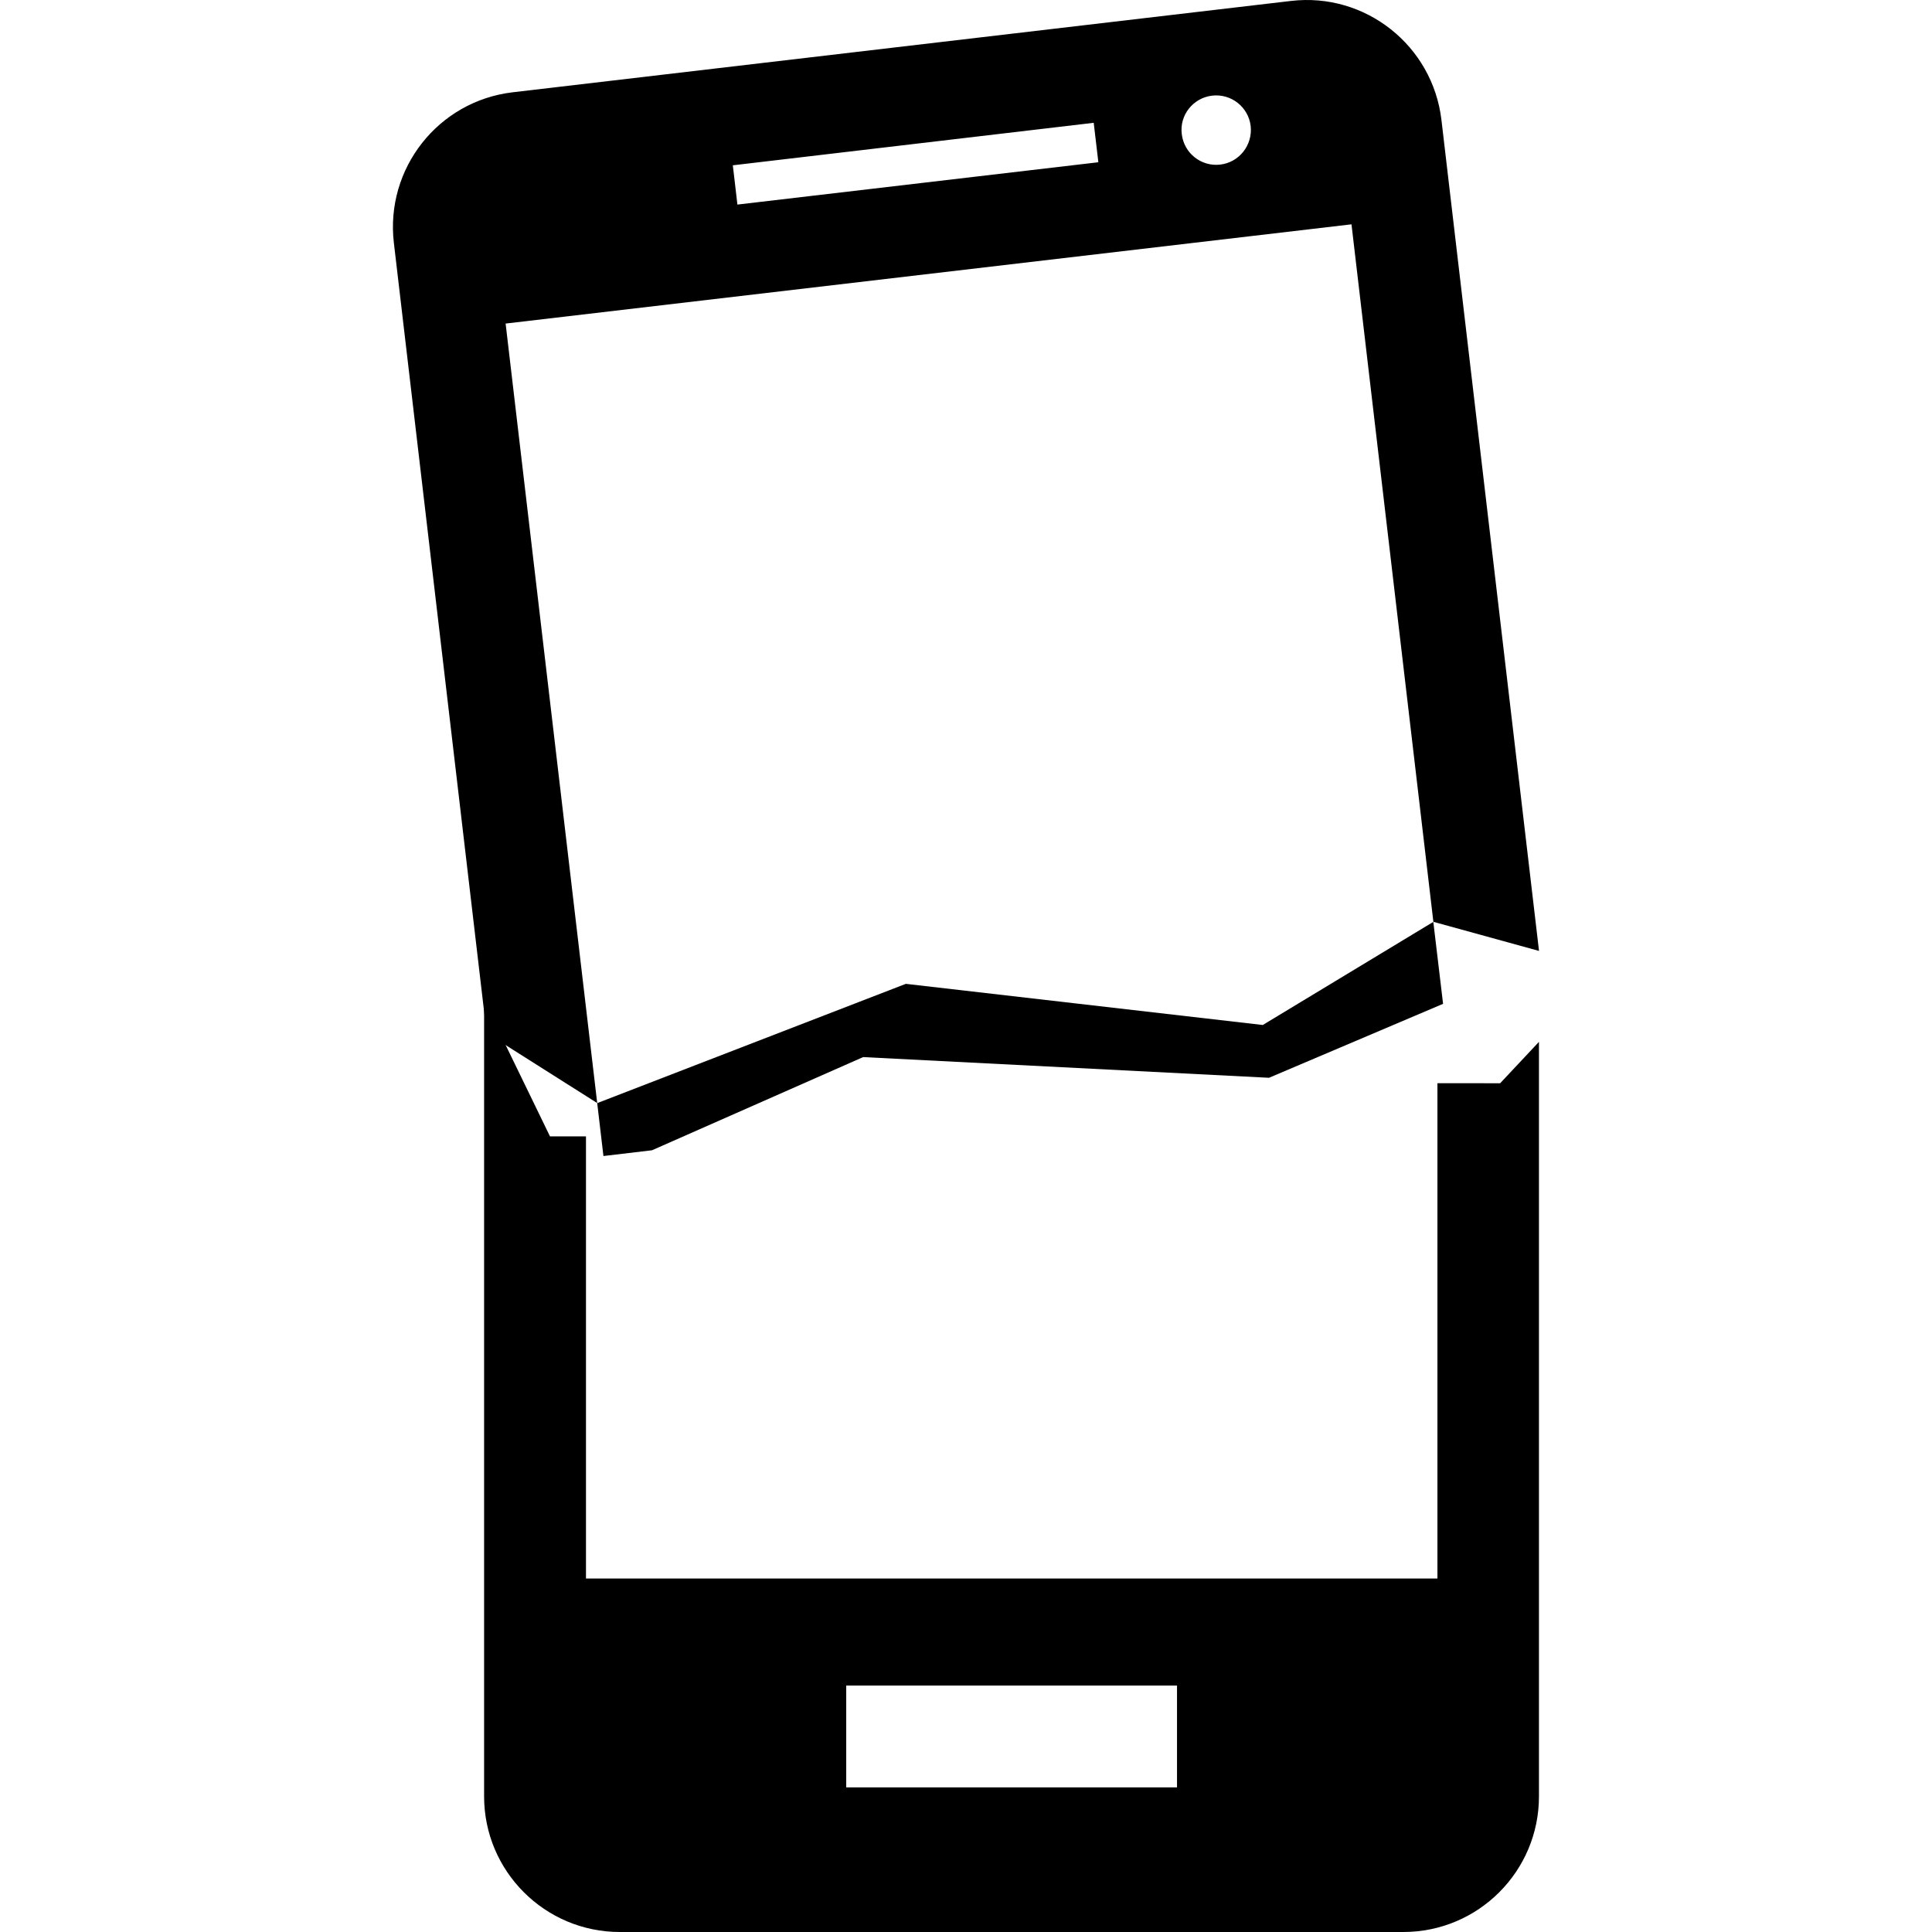
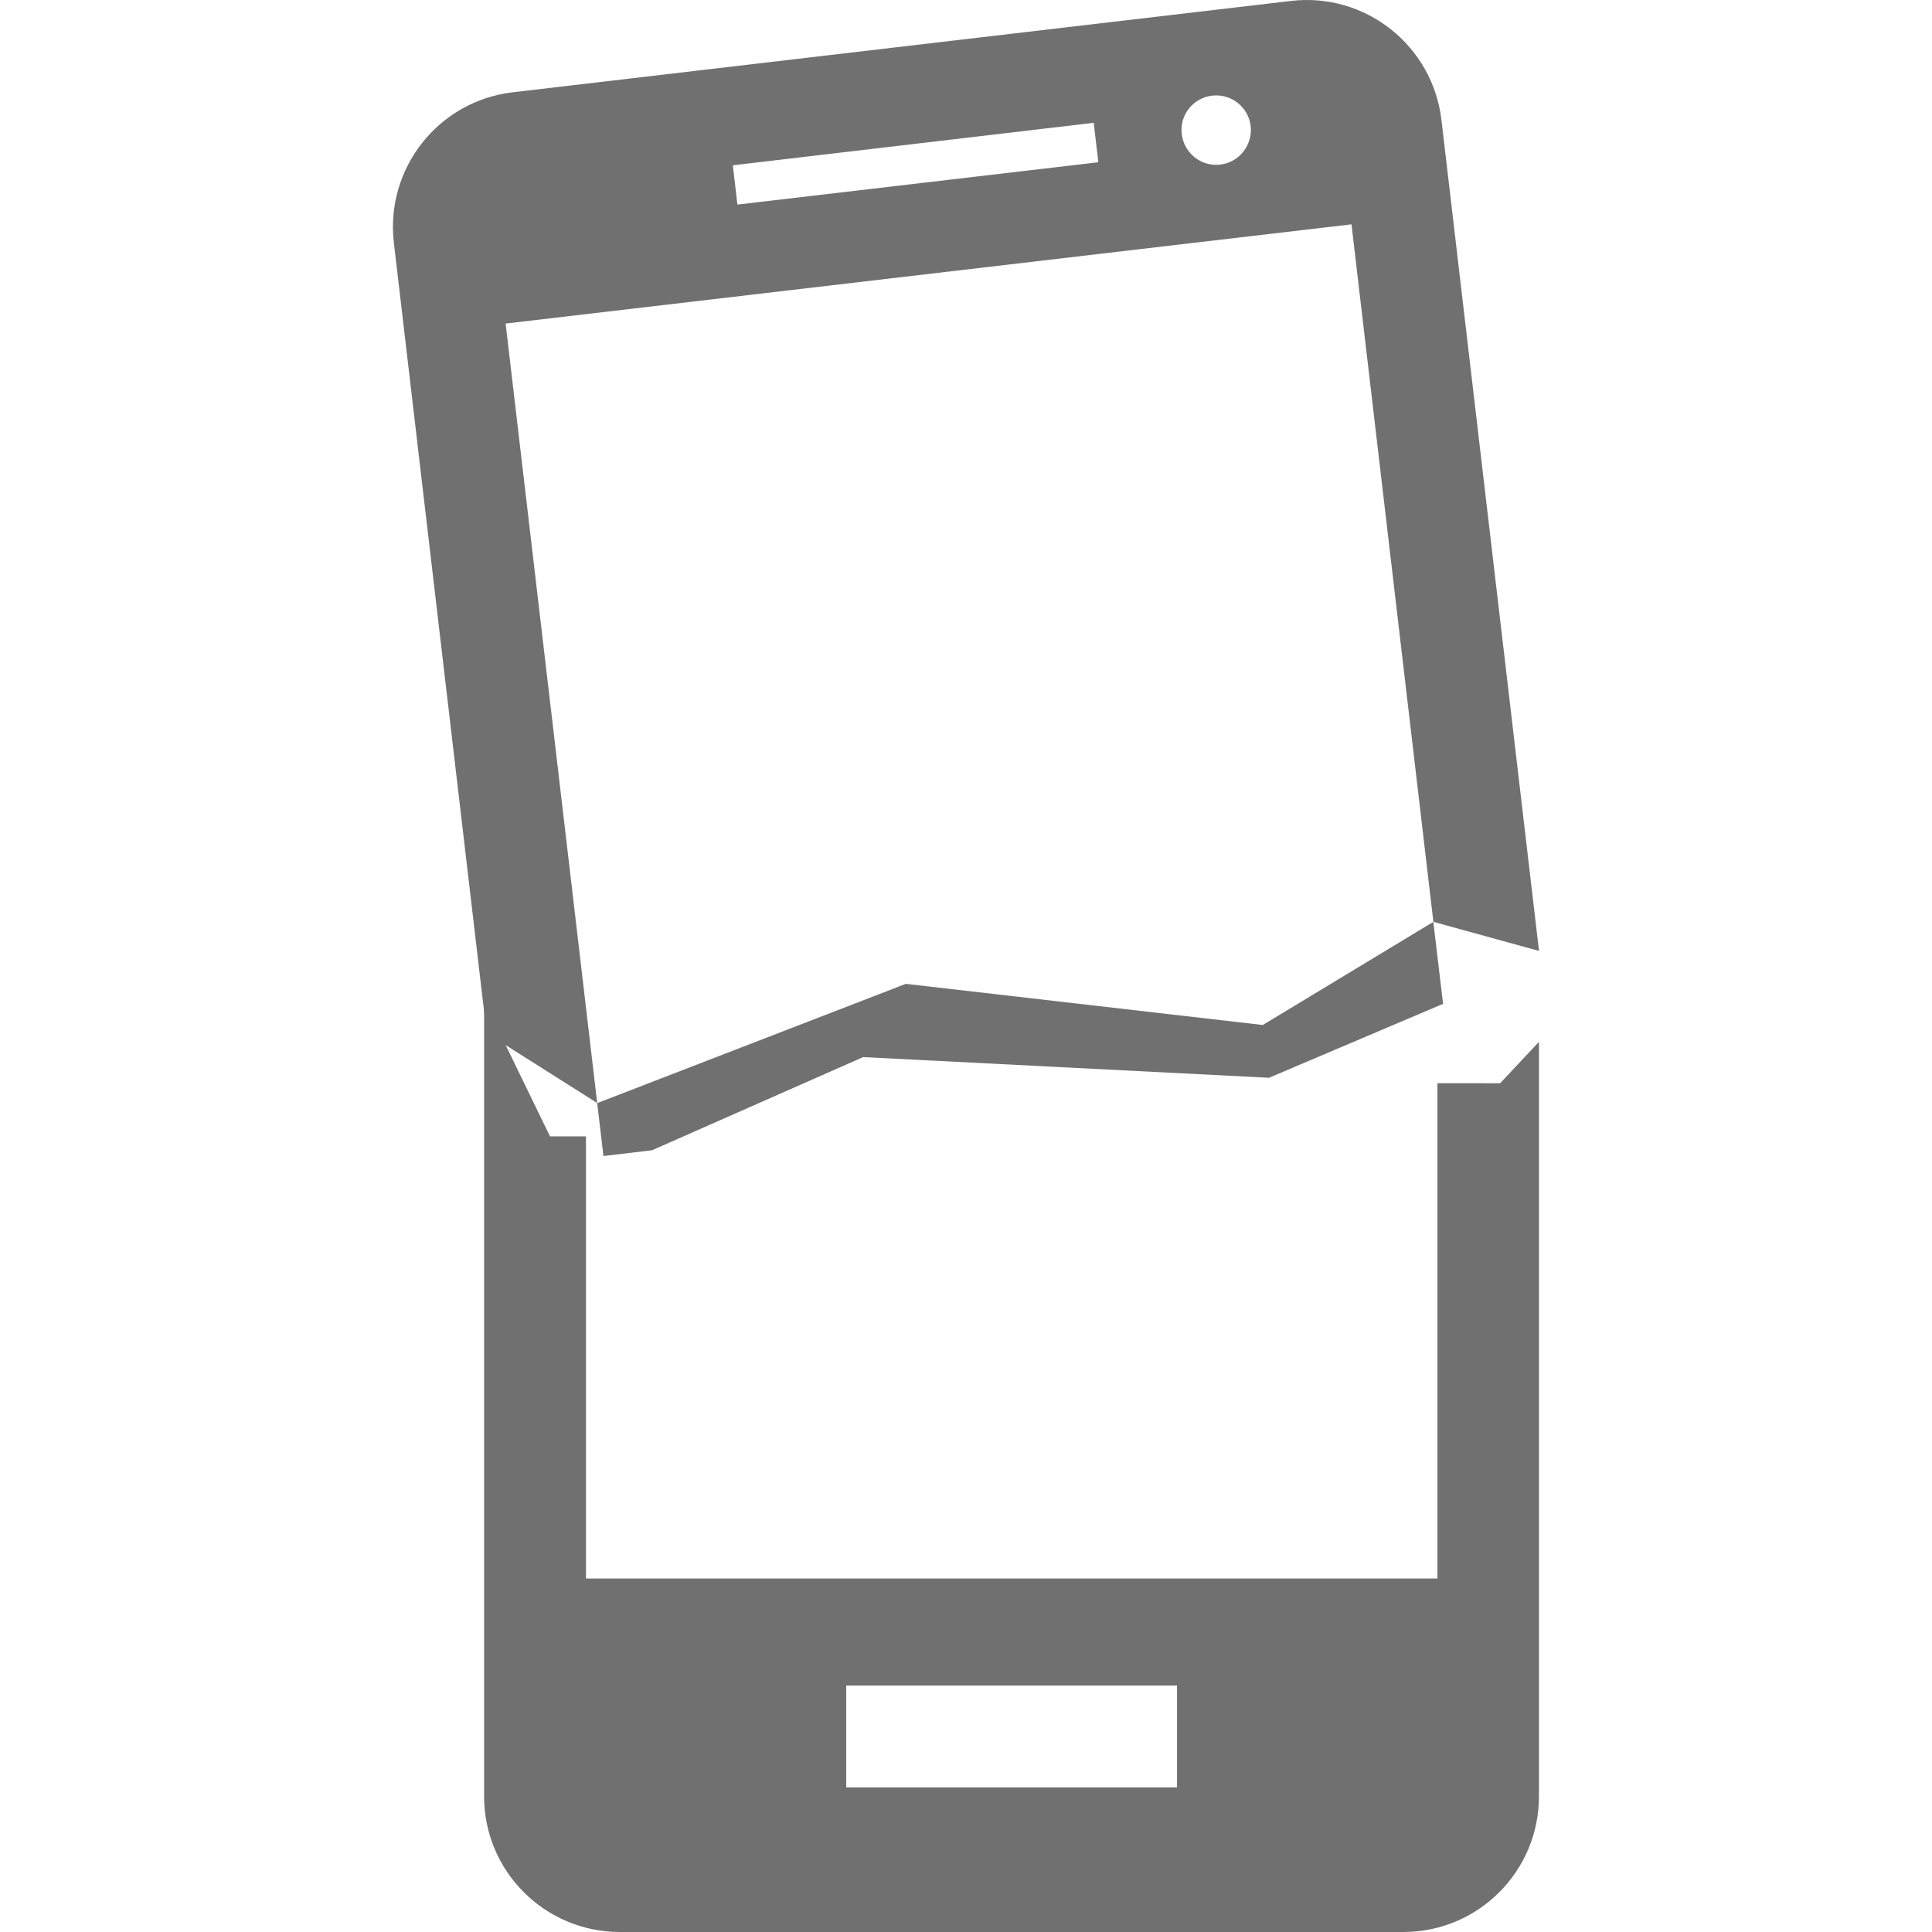
- <svg xmlns="http://www.w3.org/2000/svg" version="1.1" id="Capa_1" x="0px" y="0px" viewBox="0 0 32.865 32.865" style="enable-background:new 0 0 32.865 32.865;" xml:space="preserve">
+ <svg xmlns="http://www.w3.org/2000/svg" version="1.1" id="Capa_1" x="0px" y="0px" viewBox="0 0 32.865 32.865" fill="#707070" style="enable-background:new 0 0 32.865 32.865;" xml:space="preserve">
  <g>
    <path d="M21.96,0.016L8.72,1.57C7.454,1.72,6.552,2.867,6.7,4.131l1.578,13.442l1.881,1.191L8.601,5.504L22.99,3.816l1.393,11.865   l1.797,0.495L24.52,2.039C24.37,0.775,23.226-0.133,21.96,0.016z M18.684,2.76l-6.14,0.72l-0.078-0.668l6.139-0.723L18.684,2.76z    M20.757,2.8c-0.324,0.038-0.617-0.195-0.654-0.519c-0.041-0.323,0.193-0.616,0.516-0.654c0.324-0.038,0.617,0.193,0.656,0.516   C21.311,2.468,21.081,2.762,20.757,2.8z" />
    <path d="M24.452,18.426v8.426H9.968v-7.521H9.356l-1.121-2.309v13.537c0,1.271,1.033,2.306,2.309,2.306h13.328   c1.275,0,2.307-1.034,2.307-2.306V17.723l-0.66,0.704L24.452,18.426L24.452,18.426z M20.022,30.405h-5.627v-1.732h5.627   C20.022,28.673,20.022,30.405,20.022,30.405z" />
    <polygon points="11.091,19.567 14.683,17.982 21.587,18.334 24.548,17.076 24.382,15.682 21.481,17.436 15.409,16.736    10.159,18.765 10.265,19.665  " />
    <g>
	</g>
    <g>
	</g>
    <g>
	</g>
    <g>
	</g>
    <g>
	</g>
    <g>
	</g>
    <g>
	</g>
    <g>
	</g>
    <g>
	</g>
    <g>
	</g>
    <g>
	</g>
    <g>
	</g>
    <g>
	</g>
    <g>
	</g>
    <g>
	</g>
  </g>
  <g>
</g>
  <g>
</g>
  <g>
</g>
  <g>
</g>
  <g>
</g>
  <g>
</g>
  <g>
</g>
  <g>
</g>
  <g>
</g>
  <g>
</g>
  <g>
</g>
  <g>
</g>
  <g>
</g>
  <g>
</g>
  <g>
</g>
</svg>
